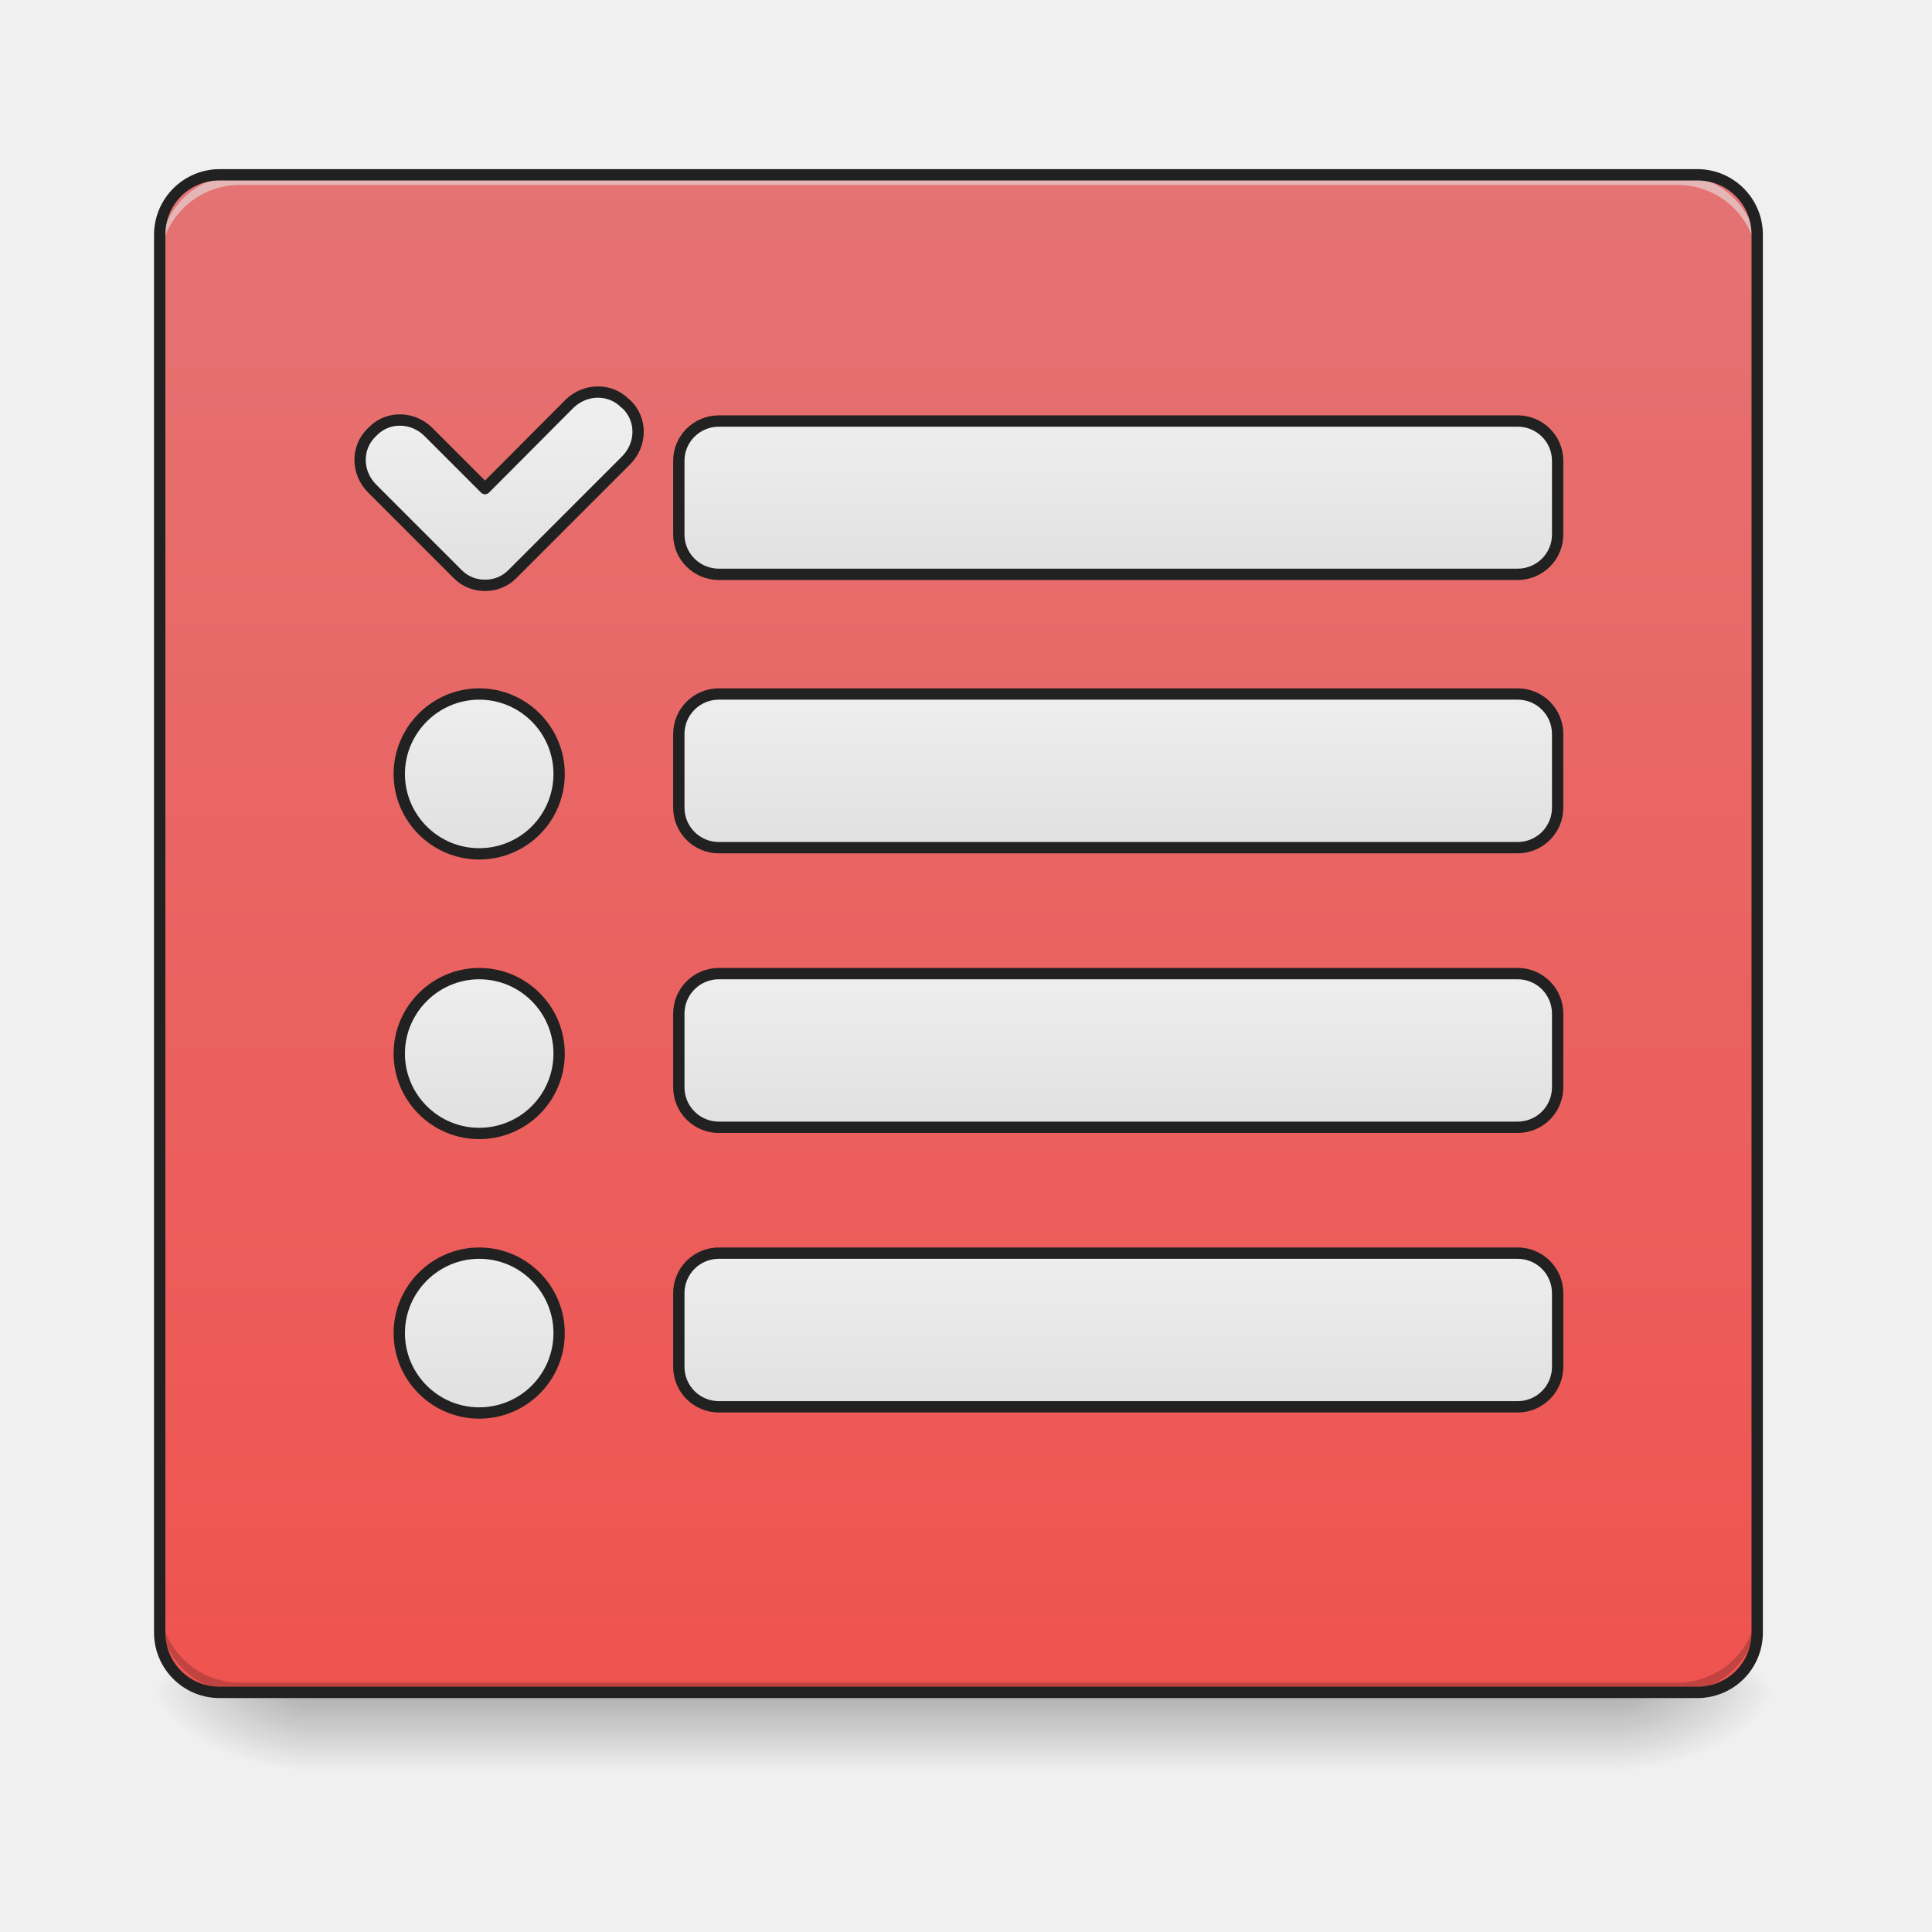
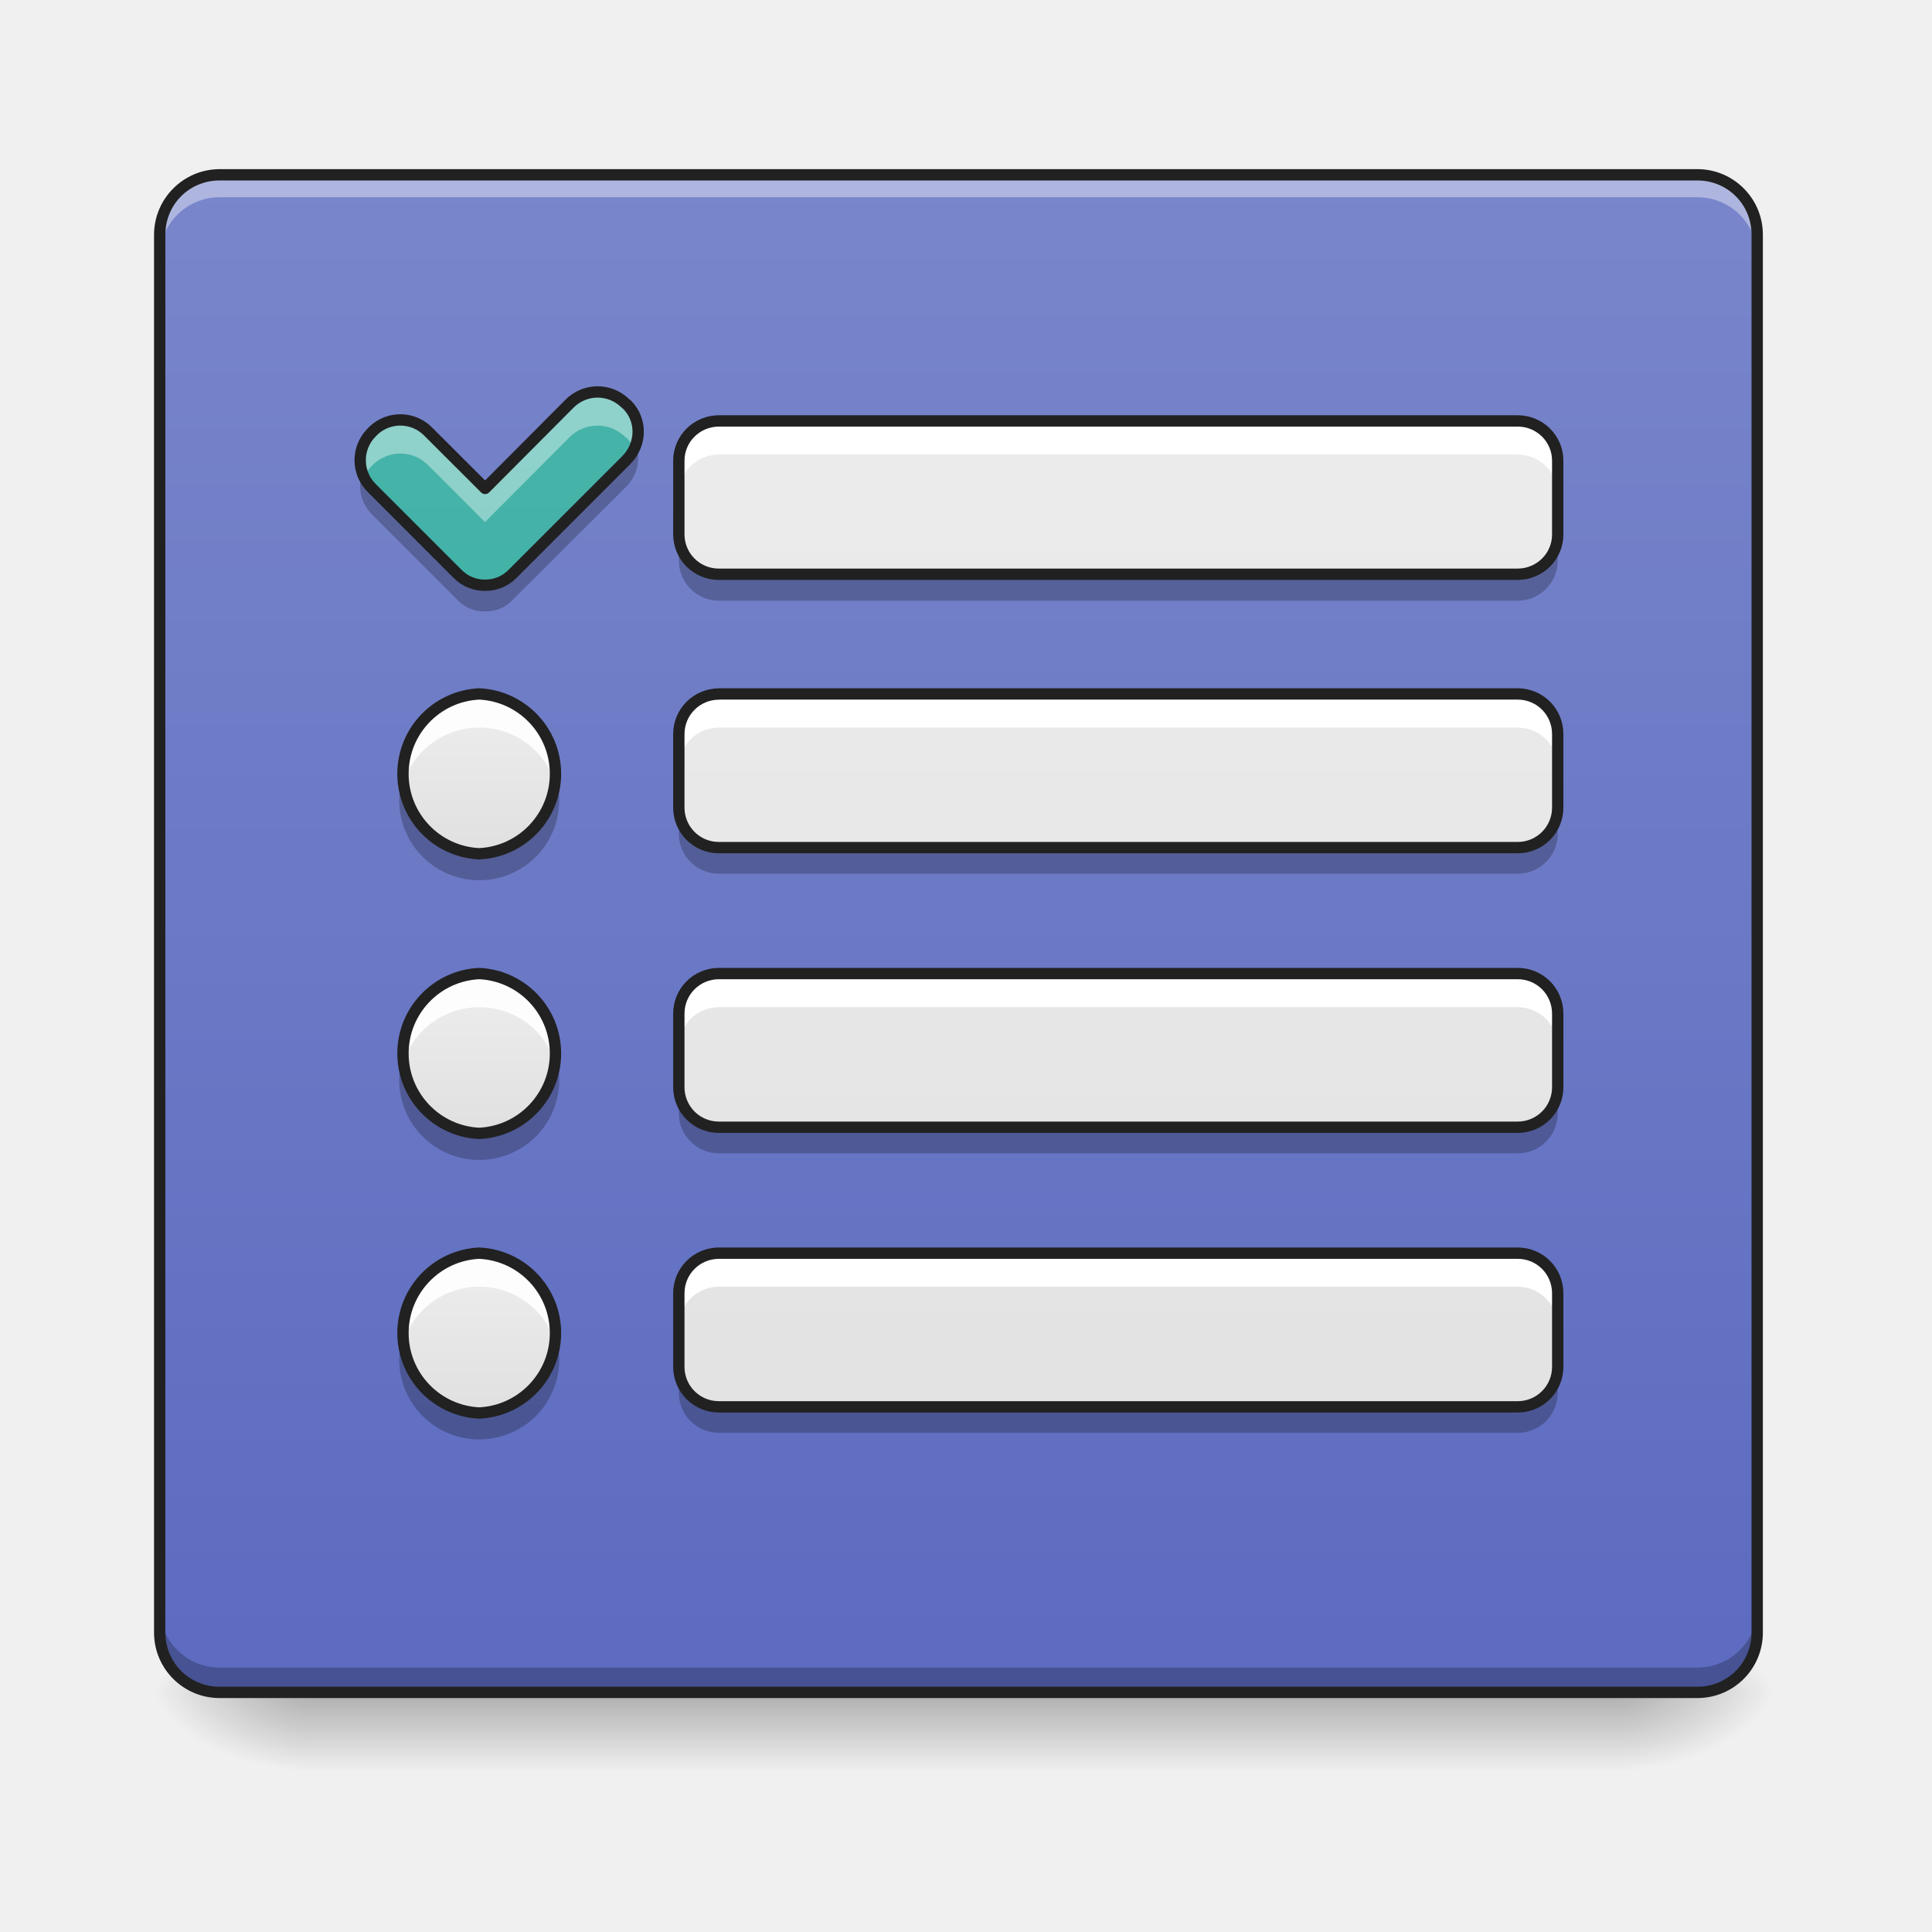
<svg xmlns="http://www.w3.org/2000/svg" width="22pt" height="22pt" viewBox="0 0 22 22">
  <defs>
    <linearGradient id="a" gradientUnits="userSpaceOnUse" x1="254" y1="233.5" x2="254" y2="254.667" gradientTransform="matrix(.04297 0 0 .04297 0 9.24)">
      <stop offset="0" stop-opacity=".275" />
      <stop offset="1" stop-opacity="0" />
    </linearGradient>
    <radialGradient id="b" gradientUnits="userSpaceOnUse" cx="450.909" cy="189.579" fx="450.909" fy="189.579" r="21.167" gradientTransform="matrix(0 -.05372 -.09669 0 36.522 43.722)">
      <stop offset="0" stop-opacity=".314" />
      <stop offset=".222" stop-opacity=".275" />
      <stop offset="1" stop-opacity="0" />
    </radialGradient>
    <radialGradient id="c" gradientUnits="userSpaceOnUse" cx="450.909" cy="189.579" fx="450.909" fy="189.579" r="21.167" gradientTransform="matrix(0 .05372 .09669 0 -14.578 -5.175)">
      <stop offset="0" stop-opacity=".314" />
      <stop offset=".222" stop-opacity=".275" />
      <stop offset="1" stop-opacity="0" />
    </radialGradient>
    <radialGradient id="d" gradientUnits="userSpaceOnUse" cx="450.909" cy="189.579" fx="450.909" fy="189.579" r="21.167" gradientTransform="matrix(0 -.05372 .09669 0 -14.578 43.722)">
      <stop offset="0" stop-opacity=".314" />
      <stop offset=".222" stop-opacity=".275" />
      <stop offset="1" stop-opacity="0" />
    </radialGradient>
    <radialGradient id="e" gradientUnits="userSpaceOnUse" cx="450.909" cy="189.579" fx="450.909" fy="189.579" r="21.167" gradientTransform="matrix(0 .05372 -.09669 0 36.522 -5.175)">
      <stop offset="0" stop-opacity=".314" />
      <stop offset=".222" stop-opacity=".275" />
      <stop offset="1" stop-opacity="0" />
    </radialGradient>
    <linearGradient id="f" gradientUnits="userSpaceOnUse" x1="254" y1="-168.667" x2="254" y2="233.5" gradientTransform="matrix(.04297 0 0 .04297 0 9.24)">
-       <stop offset="0" stop-color="#e57373" />
-       <stop offset="1" stop-color="#ef5350" />
+       <stop offset="0" stop-color="#7986cb" />
+       <stop offset="1" stop-color="#5c6bc0" />
    </linearGradient>
-     <linearGradient id="g" gradientUnits="userSpaceOnUse" x1="296.333" y1="-52.25" x2="296.333" y2="-94.583" gradientTransform="translate(0 -8.917)">
+     <linearGradient id="g" gradientUnits="userSpaceOnUse" x1="296.333" y1="242.417" x2="296.333" y2="-159.75" gradientTransform="matrix(.04297 0 0 .04297 0 8.856)">
      <stop offset="0" stop-color="#e0e0e0" />
      <stop offset="1" stop-color="#eee" />
    </linearGradient>
-     <linearGradient id="h" gradientUnits="userSpaceOnUse" x1="127" y1="-62.833" x2="127" y2="-105.167" gradientTransform="translate(1.539 3.715)">
+     <linearGradient id="h" gradientUnits="userSpaceOnUse" x1="125.461" y1="229.785" x2="125.461" y2="-172.382" gradientTransform="matrix(.04297 0 0 .04297 .066 9.399)">
+       <stop offset="0" stop-color="#26a69a" />
+       <stop offset="1" stop-color="#4db6ac" />
+     </linearGradient>
+     <linearGradient id="i" gradientUnits="userSpaceOnUse" x1="296.333" y1="170" x2="296.333" y2="-232.167" gradientTransform="matrix(.04297 0 0 .04297 0 11.968)">
      <stop offset="0" stop-color="#e0e0e0" />
      <stop offset="1" stop-color="#eee" />
    </linearGradient>
-     <linearGradient id="i" gradientUnits="userSpaceOnUse" x1="296.333" y1="-52.25" x2="296.333" y2="-94.583">
+     <linearGradient id="j" gradientUnits="userSpaceOnUse" x1="127" y1="-52.25" x2="127" y2="-94.583" gradientTransform="matrix(.04297 0 0 .04297 0 11.968)">
      <stop offset="0" stop-color="#e0e0e0" />
      <stop offset="1" stop-color="#eee" />
    </linearGradient>
-     <linearGradient id="j" gradientUnits="userSpaceOnUse" x1="127" y1="-52.25" x2="127" y2="-94.583">
+     <linearGradient id="k" gradientUnits="userSpaceOnUse" x1="296.333" y1="95.917" x2="296.333" y2="-306.25" gradientTransform="matrix(.04297 0 0 .04297 0 15.152)">
      <stop offset="0" stop-color="#e0e0e0" />
      <stop offset="1" stop-color="#eee" />
    </linearGradient>
-     <linearGradient id="k" gradientUnits="userSpaceOnUse" x1="296.333" y1="-52.25" x2="296.333" y2="-94.583">
+     <linearGradient id="l" gradientUnits="userSpaceOnUse" x1="127" y1="-52.25" x2="127" y2="-94.583" gradientTransform="matrix(.04297 0 0 .04297 0 15.152)">
      <stop offset="0" stop-color="#e0e0e0" />
      <stop offset="1" stop-color="#eee" />
    </linearGradient>
-     <linearGradient id="l" gradientUnits="userSpaceOnUse" x1="127" y1="-52.25" x2="127" y2="-94.583">
+     <linearGradient id="m" gradientUnits="userSpaceOnUse" x1="296.333" y1="21.833" x2="296.333" y2="-380.333" gradientTransform="matrix(.04297 0 0 .04297 0 18.335)">
      <stop offset="0" stop-color="#e0e0e0" />
      <stop offset="1" stop-color="#eee" />
    </linearGradient>
-     <linearGradient id="m" gradientUnits="userSpaceOnUse" x1="296.333" y1="-52.25" x2="296.333" y2="-94.583">
-       <stop offset="0" stop-color="#e0e0e0" />
-       <stop offset="1" stop-color="#eee" />
-     </linearGradient>
-     <linearGradient id="n" gradientUnits="userSpaceOnUse" x1="127" y1="-52.25" x2="127" y2="-94.583">
+     <linearGradient id="n" gradientUnits="userSpaceOnUse" x1="127" y1="-52.25" x2="127" y2="-94.583" gradientTransform="matrix(.04297 0 0 .04297 0 18.335)">
      <stop offset="0" stop-color="#e0e0e0" />
      <stop offset="1" stop-color="#eee" />
    </linearGradient>
  </defs>
  <path d="M3.523 19.273h14.895v.91H3.523zm0 0" fill="url(#a)" />
  <path d="M18.418 19.273h1.82v-.91h-1.82zm0 0" fill="url(#b)" />
  <path d="M3.523 19.273H1.707v.91h1.816zm0 0" fill="url(#c)" />
  <path d="M3.523 19.273H1.707v-.91h1.816zm0 0" fill="url(#d)" />
  <path d="M18.418 19.273h1.82v.91h-1.82zm0 0" fill="url(#e)" />
  <path d="M2.5 1.992h16.828c.379 0 .684.305.684.68V18.59a.682.682 0 0 1-.684.683H2.5a.681.681 0 0 1-.68-.683V2.672a.68.68 0 0 1 .68-.68zm0 0" fill="url(#f)" />
-   <path d="M2.73 19.273a.909.909 0 0 1-.91-.91v-.113c0 .504.407.91.91.91h16.372c.503 0 .91-.406.91-.91v.113c0 .504-.407.91-.91.91zm0 0" fill-opacity=".196" />
-   <path d="M2.73 1.992a.909.909 0 0 0-.91.91v.114c0-.504.407-.91.91-.91h16.372c.503 0 .91.406.91.91v-.114a.909.909 0 0 0-.91-.91zm0 0" fill="#e6e6e6" fill-opacity=".588" />
+   <path d="M2.5 1.992a.68.68 0 0 0-.68.68v.258c0-.38.305-.684.68-.684h16.828c.379 0 .684.305.684.684v-.258a.681.681 0 0 0-.684-.68zm0 0" fill="#fff" fill-opacity=".392" />
+   <path d="M2.5 19.246a.681.681 0 0 1-.68-.683v-.254c0 .375.305.68.68.68h16.828a.681.681 0 0 0 .684-.68v.253a.682.682 0 0 1-.684.684zm0 0" fill-opacity=".235" />
  <path d="M2.5 1.926a.749.749 0 0 0-.746.746V18.59c0 .414.336.746.746.746h16.828a.744.744 0 0 0 .746-.746V2.672a.746.746 0 0 0-.746-.746zm0 .129h16.828c.344 0 .617.273.617.617V18.59a.614.614 0 0 1-.617.617H2.5a.614.614 0 0 1-.617-.617V2.672c0-.344.273-.617.617-.617zm0 0" fill="#212121" />
-   <path d="M190.527-103.465h211.616c5.909 0 10.636 4.727 10.636 10.544v19.544c0 5.817-4.727 10.544-10.636 10.544H190.527c-5.908 0-10.635-4.727-10.635-10.544v-19.544c0-5.817 4.727-10.544 10.635-10.544zm0 0" transform="matrix(.04297 0 0 .04297 0 9.24)" fill="url(#g)" stroke-width="3" stroke-linecap="round" stroke-linejoin="round" stroke="#212121" />
-   <path d="M98.354-100.284c-4 4-3.908 10.545.273 14.726l22.725 22.725c1.909 1.91 4.454 2.91 7.09 2.91h.182c2.636 0 5.181-1 7.09-2.91l30.18-30.179c4.18-4.181 4.272-10.726.272-14.726l-.545-.454c-4-4-10.545-3.909-14.726.182l-22.362 22.452-14.998-14.998c-4.09-4.09-10.636-4.273-14.635-.273zm0 0" transform="matrix(.04297 0 0 .04297 0 9.24)" fill="url(#h)" stroke-width="3" stroke-linejoin="round" stroke="#212121" />
-   <path d="M190.527-94.608h211.616a10.591 10.591 0 0 1 10.636 10.635v19.453a10.591 10.591 0 0 1-10.636 10.635H190.527a10.591 10.591 0 0 1-10.635-10.635v-19.453a10.591 10.591 0 0 1 10.635-10.635zm0 0" transform="matrix(.04297 0 0 .04297 0 11.968)" fill="url(#i)" stroke-width="3" stroke-linecap="round" stroke-linejoin="round" stroke="#212121" />
-   <path d="M126.988-94.608c11.726 0 21.18 9.544 21.18 21.18a21.143 21.143 0 0 1-21.18 21.18c-11.635 0-21.18-9.455-21.18-21.18 0-11.636 9.545-21.18 21.18-21.18zm0 0" transform="matrix(.04297 0 0 .04297 0 11.968)" fill="url(#j)" stroke-width="3" stroke-linejoin="round" stroke="#212121" />
-   <path d="M190.527-94.608h211.616a10.591 10.591 0 0 1 10.636 10.635v19.453a10.591 10.591 0 0 1-10.636 10.635H190.527a10.591 10.591 0 0 1-10.635-10.635v-19.453a10.591 10.591 0 0 1 10.635-10.635zm0 0" transform="matrix(.04297 0 0 .04297 0 15.152)" fill="url(#k)" stroke-width="3" stroke-linecap="round" stroke-linejoin="round" stroke="#212121" />
-   <path d="M126.988-94.608c11.726 0 21.18 9.545 21.18 21.18a21.143 21.143 0 0 1-21.18 21.18c-11.635 0-21.18-9.454-21.18-21.18 0-11.635 9.545-21.18 21.18-21.18zm0 0" transform="matrix(.04297 0 0 .04297 0 15.152)" fill="url(#l)" stroke-width="3" stroke-linejoin="round" stroke="#212121" />
-   <path d="M190.527-94.607h211.616a10.591 10.591 0 0 1 10.636 10.635v19.453a10.591 10.591 0 0 1-10.636 10.635H190.527a10.591 10.591 0 0 1-10.635-10.635v-19.453a10.591 10.591 0 0 1 10.635-10.635zm0 0" transform="matrix(.04297 0 0 .04297 0 18.335)" fill="url(#m)" stroke-width="3" stroke-linecap="round" stroke-linejoin="round" stroke="#212121" />
-   <path d="M126.988-94.607c11.726 0 21.18 9.544 21.18 21.18a21.143 21.143 0 0 1-21.18 21.18c-11.635 0-21.18-9.455-21.18-21.18 0-11.636 9.545-21.18 21.18-21.18zm0 0" transform="matrix(.04297 0 0 .04297 0 18.335)" fill="url(#n)" stroke-width="3" stroke-linejoin="round" stroke="#212121" />
+   <path d="M8.188 4.793h9.093c.254 0 .457.203.457.453v.84c0 .25-.203.453-.457.453H8.188a.454.454 0 0 1-.458-.453v-.84c0-.25.204-.453.457-.453zm0 0" fill="url(#g)" />
+   <path d="M4.227 4.93a.446.446 0 0 0 .011.633l.977.976a.428.428 0 0 0 .305.125h.007a.428.428 0 0 0 .305-.125l1.297-1.297c.18-.18.184-.46.012-.633l-.024-.02a.45.45 0 0 0-.633.009l-.96.965-.645-.645a.445.445 0 0 0-.629-.012zm0 0" fill="url(#h)" />
+   <path d="M8.188 7.902h9.093c.254 0 .457.203.457.457v.836a.455.455 0 0 1-.457.457H8.188a.455.455 0 0 1-.458-.457V8.36c0-.254.204-.457.457-.457zm0 0" fill="url(#i)" />
+   <path d="M5.457 7.902a.911.911 0 0 1 0 1.82.911.911 0 0 1 0-1.82zm0 0" fill="url(#j)" />
+   <path d="M8.188 11.086h9.093c.254 0 .457.203.457.457v.836a.455.455 0 0 1-.457.457H8.188a.455.455 0 0 1-.458-.457v-.836c0-.254.204-.457.457-.457zm0 0" fill="url(#k)" />
+   <path d="M5.457 11.086a.911.911 0 0 1 0 1.82.911.911 0 0 1 0-1.82zm0 0" fill="url(#l)" />
+   <path d="M8.188 14.27h9.093c.254 0 .457.203.457.457v.835a.455.455 0 0 1-.457.458H8.188a.455.455 0 0 1-.458-.457v-.836c0-.254.204-.457.457-.457zm0 0" fill="url(#m)" />
+   <path d="M5.457 14.27a.911.911 0 0 1 0 1.82.911.911 0 0 1 0-1.82zm0 0" fill="url(#n)" />
+   <path d="M8.188 4.793a.454.454 0 0 0-.458.453v.383c0-.25.204-.453.457-.453h9.094c.254 0 .457.203.457.453v-.383a.454.454 0 0 0-.457-.453zm0 0" fill="#fff" />
+   <path d="M6.805 4.46a.493.493 0 0 0-.32.138l-.962.965-.644-.645a.445.445 0 0 0-.629-.012l-.023.024a.44.44 0 0 0-.082.5.398.398 0 0 1 .082-.117l.023-.024a.445.445 0 0 1 .629.012l.644.644.961-.965a.45.45 0 0 1 .633-.007l.024.02a.398.398 0 0 1 .082.116.441.441 0 0 0-.082-.5l-.024-.02a.44.44 0 0 0-.312-.128zm0 0" fill="#fff" fill-opacity=".392" />
+   <path d="M8.188 7.902a.455.455 0 0 0-.458.457v.383c0-.254.204-.457.457-.457h9.094c.254 0 .457.203.457.457V8.36a.455.455 0 0 0-.457-.457zm0 0" fill="#fff" />
+   <path d="M5.457 7.902a.909.909 0 0 0-.89 1.102.913.913 0 0 1 .89-.719c.438 0 .8.309.89.719a.909.909 0 0 0-.89-1.102zm0 0" fill="#fff" fill-opacity=".89" />
+   <path d="M8.188 11.086a.455.455 0 0 0-.458.457v.383c0-.254.204-.457.457-.457h9.094c.254 0 .457.203.457.457v-.383a.455.455 0 0 0-.457-.457zm0 0" fill="#fff" />
+   <path d="M5.457 11.086a.909.909 0 0 0-.89 1.101.913.913 0 0 1 .89-.718c.438 0 .8.308.89.719a.909.909 0 0 0-.89-1.102zm0 0" fill="#fff" fill-opacity=".89" />
+   <path d="M8.188 14.27a.455.455 0 0 0-.458.457v.382c0-.254.204-.457.457-.457h9.094c.254 0 .457.203.457.457v-.382a.455.455 0 0 0-.457-.457zm0 0" fill="#fff" />
+   <path d="M5.457 14.27a.909.909 0 0 0-.89 1.101.913.913 0 0 1 .89-.719c.438 0 .8.309.89.72a.909.909 0 0 0-.89-1.102zm0 0" fill="#fff" fill-opacity=".89" />
+   <path d="M7.73 6.086v.297c0 .254.204.457.457.457h9.094a.455.455 0 0 0 .457-.457v-.297c0 .25-.203.453-.457.453H8.188a.454.454 0 0 1-.458-.453zm0 0M7.242 5.066a.502.502 0 0 1-.113.176L5.832 6.54a.428.428 0 0 1-.305.125h-.004-.003a.428.428 0 0 1-.305-.125l-.977-.976a.502.502 0 0 1-.113-.176.452.452 0 0 0 .113.472l.977.977a.413.413 0 0 0 .305.125h.007c.114 0 .223-.04.305-.125l.023-.024L7.13 5.543a.46.46 0 0 0 .113-.477zm0 0M7.73 9.195v.301c0 .25.204.453.457.453h9.094a.454.454 0 0 0 .457-.453v-.3a.455.455 0 0 1-.457.456H8.188a.455.455 0 0 1-.458-.457zm0 0M4.559 8.96a.909.909 0 0 0 .898 1.063.909.909 0 0 0 .898-1.062.911.911 0 0 1-1.797 0zm0 0M7.73 12.379v.3c0 .25.204.454.457.454h9.094a.454.454 0 0 0 .457-.453v-.301a.455.455 0 0 1-.457.457H8.188a.455.455 0 0 1-.458-.457zm0 0M4.559 12.145a.909.909 0 0 0 .898 1.063.909.909 0 0 0 .898-1.063.911.911 0 0 1-1.797 0zm0 0M7.73 15.563v.3c0 .25.204.453.457.453h9.094a.454.454 0 0 0 .457-.453v-.3a.455.455 0 0 1-.457.457H8.188a.455.455 0 0 1-.458-.457zm0 0M4.559 15.328a.909.909 0 0 0 .898 1.063.909.909 0 0 0 .898-1.063.911.911 0 0 1-1.797 0zm0 0" fill-opacity=".235" />
+   <path d="M8.188 4.793h9.093c.254 0 .457.203.457.453v.84c0 .25-.203.453-.457.453H8.188a.454.454 0 0 1-.458-.453v-.84c0-.25.204-.453.458-.453zm0 0" fill="none" stroke-width=".129" stroke-linecap="round" stroke-linejoin="round" stroke="#212121" />
+   <path d="M4.227 4.93a.446.446 0 0 0 .011.632l.977.977a.428.428 0 0 0 .305.125h.007a.428.428 0 0 0 .305-.125l1.297-1.297c.18-.18.184-.46.012-.633l-.024-.02a.45.45 0 0 0-.633.009l-.96.964-.645-.644a.445.445 0 0 0-.629-.012zm0 0" fill="none" stroke-width=".129" stroke-linejoin="round" stroke="#212121" />
+   <path d="M8.188 7.902h9.093c.254 0 .457.203.457.457v.836a.455.455 0 0 1-.457.457H8.188a.455.455 0 0 1-.458-.457V8.36c0-.254.204-.457.458-.457zm0 0" fill="none" stroke-width=".129" stroke-linecap="round" stroke-linejoin="round" stroke="#212121" />
+   <path d="M5.457 7.902a.911.911 0 0 1 0 1.82.911.911 0 0 1 0-1.82zm0 0" fill="none" stroke-width=".129" stroke-linejoin="round" stroke="#212121" />
+   <path d="M8.188 11.086h9.093c.254 0 .457.203.457.457v.836a.455.455 0 0 1-.457.457H8.188a.455.455 0 0 1-.458-.457v-.836c0-.254.204-.457.458-.457zm0 0" fill="none" stroke-width=".129" stroke-linecap="round" stroke-linejoin="round" stroke="#212121" />
+   <path d="M5.457 11.086a.911.911 0 0 1 0 1.82.911.911 0 0 1 0-1.82zm0 0" fill="none" stroke-width=".129" stroke-linejoin="round" stroke="#212121" />
+   <path d="M8.188 14.27h9.093c.254 0 .457.203.457.457v.835a.455.455 0 0 1-.457.458H8.188a.455.455 0 0 1-.458-.458v-.835c0-.254.204-.457.458-.457zm0 0" fill="none" stroke-width=".129" stroke-linecap="round" stroke-linejoin="round" stroke="#212121" />
+   <path d="M5.457 14.27a.911.911 0 0 1 0 1.82.911.911 0 0 1 0-1.82zm0 0" fill="none" stroke-width=".129" stroke-linejoin="round" stroke="#212121" />
</svg>
